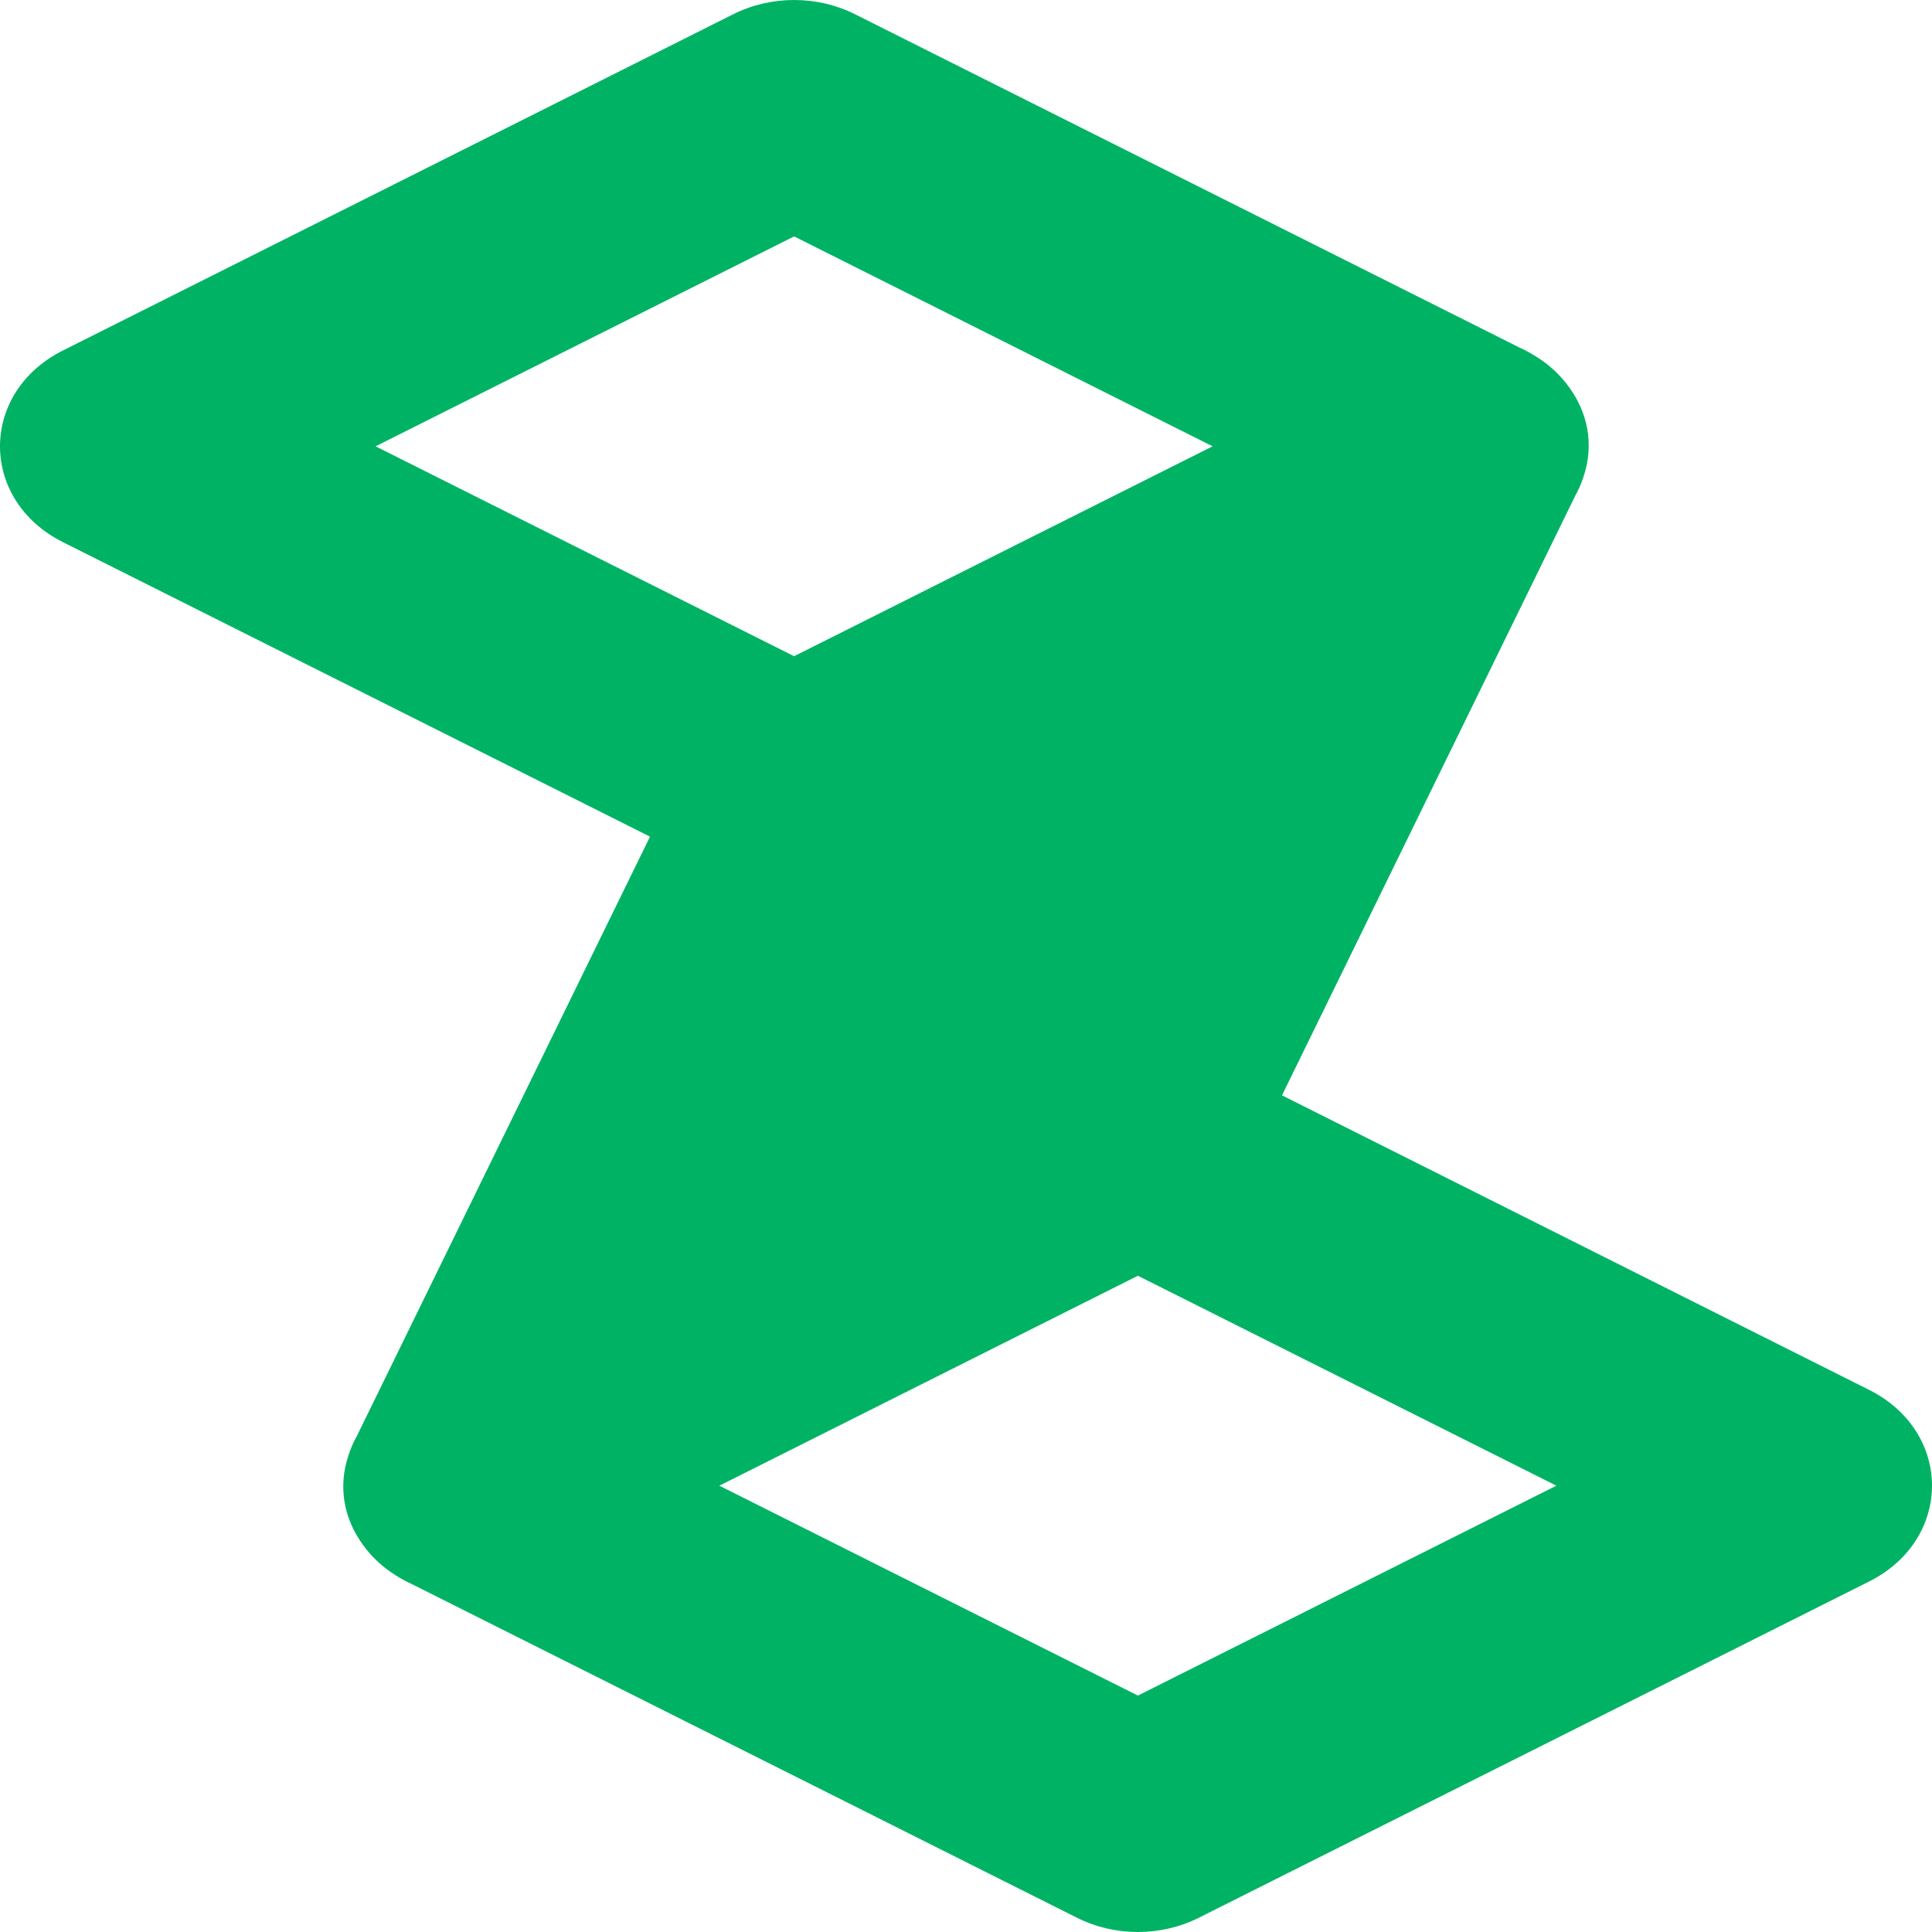
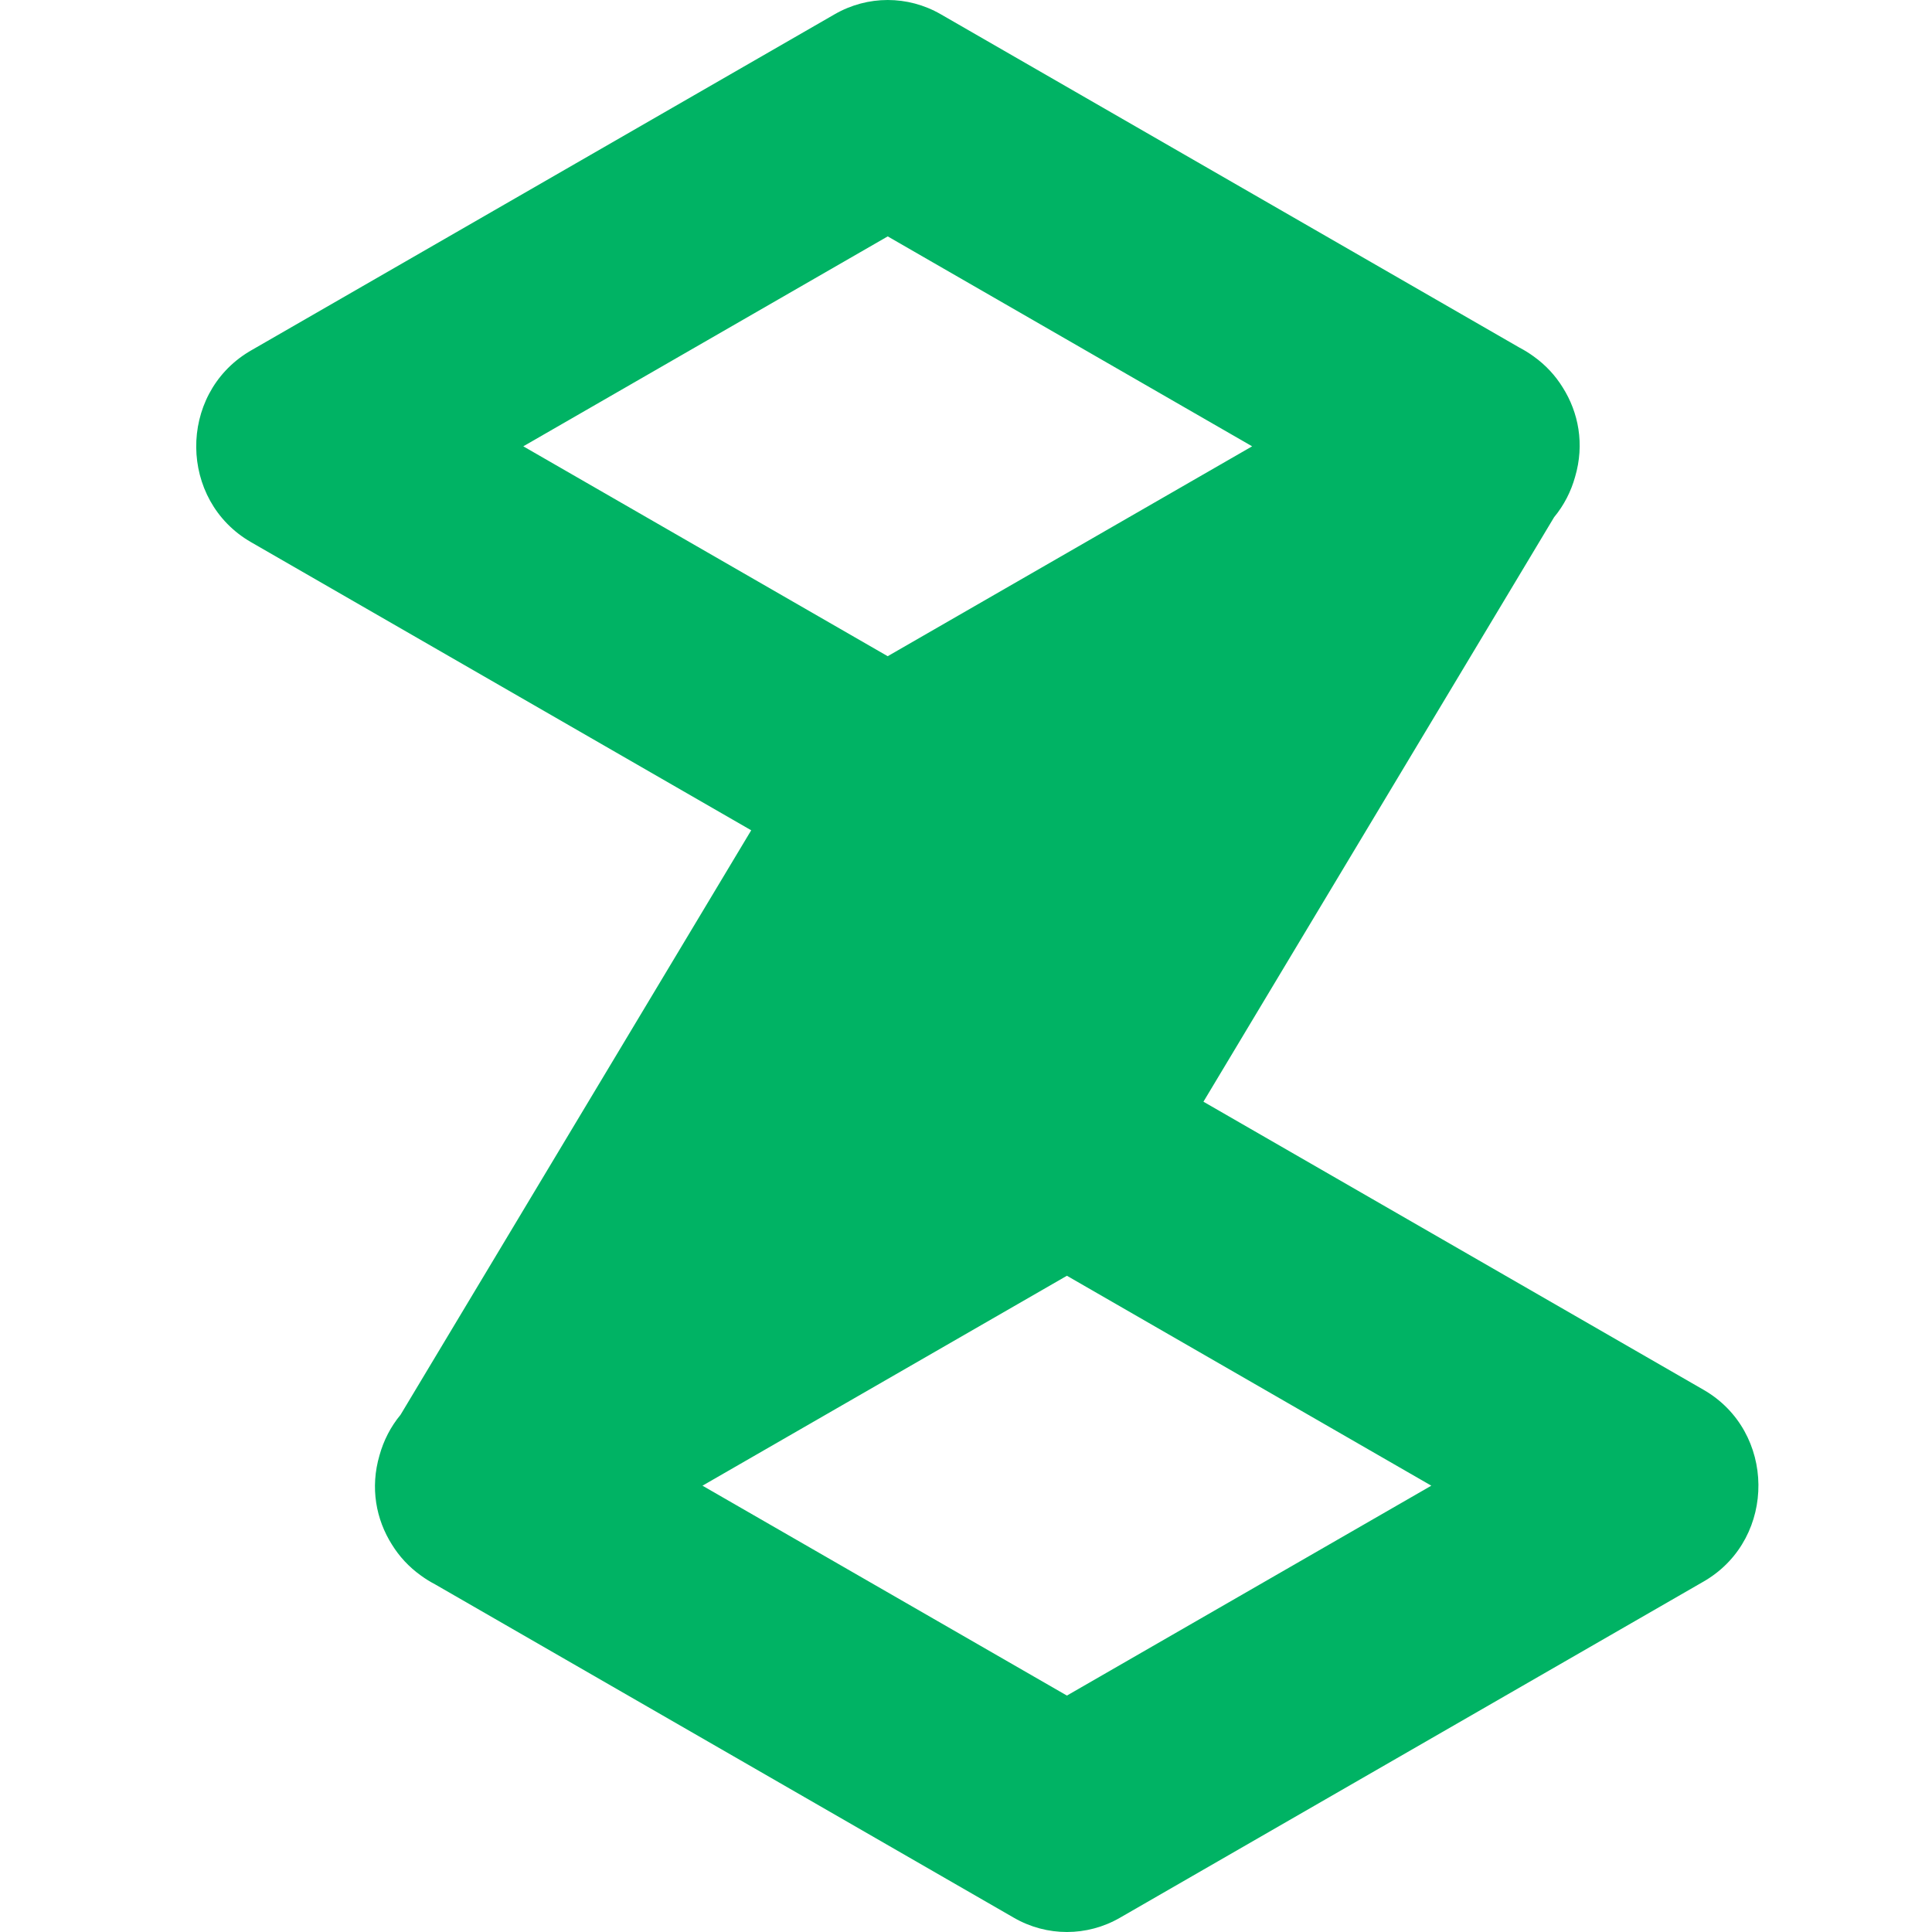
- <svg xmlns="http://www.w3.org/2000/svg" width="256px" height="256px" viewBox="0 0 256 256" version="1.1">
-   <g id="Logo" stroke="none" stroke-width="1" fill="none" fill-rule="evenodd">
-     <g fill="#00B364" fill-rule="nonzero" id="Group">
-       <g id="Logo">
-         <path d="M97.167,1.881 C102.168,-0.627 108.28,-0.627 113.281,1.881 L113.281,1.881 L201.368,46.068 C202.114,46.406 202.83,46.793 203.511,47.224 C205.344,48.364 206.813,49.761 207.919,51.315 C210.339,54.636 211.288,58.847 209.813,63.2 C209.541,64.046 209.183,64.872 208.739,65.668 L169.871,145.139 L247.658,184.16 C258.669,189.683 258.779,203.698 247.989,209.392 L247.658,209.562 L158.833,254.119 C153.832,256.627 147.72,256.627 142.719,254.119 L142.719,254.119 L54.632,209.932 C53.886,209.594 53.17,209.207 52.489,208.776 C50.656,207.636 49.187,206.239 48.081,204.685 C45.661,201.364 44.712,197.153 46.187,192.8 C46.459,191.954 46.817,191.128 47.261,190.332 L86.128,110.86 L8.342,71.84 C-2.669,66.317 -2.779,52.302 8.011,46.608 L8.342,46.438 Z M150.776,169.045 L95.321,196.861 L150.776,224.672 L206.226,196.861 L150.776,169.045 Z M105.224,31.324 L49.77,59.139 L105.22,86.951 L160.674,59.139 L105.224,31.324 Z" id="Combined-Shape" />
+ <svg xmlns="http://www.w3.org/2000/svg" width="512px" height="512px" viewBox="0 0 512 512" version="1.1">
+   <g id="icon_full" stroke="none" stroke-width="1" fill="none" fill-rule="evenodd">
+     <g id="Zendoor_Icon" transform="translate(0, 0)">
+       <g id="Symbol" transform="translate(0, 0)">
+         <rect id="Rectangle" x="0" y="7.95807864e-13" width="512" height="512" />
+         <path d="M221.225,3.763 C229.935,-1.254 240.579,-1.254 249.289,3.763 L249.289,3.763 L402.723,92.147 C404.014,92.821 405.254,93.591 406.432,94.449 C409.64,96.74 412.208,99.551 414.138,102.676 C418.327,109.304 419.968,117.696 417.415,126.374 C416.34,130.229 414.485,133.89 411.846,137.076 L318.923,291.964 L451.472,368.32 C470.649,379.366 470.841,407.397 452.048,418.783 L451.472,419.123 L296.775,508.237 C288.065,513.254 277.421,513.254 268.711,508.237 L268.711,508.237 L115.277,419.853 C113.986,419.179 112.746,418.409 111.568,417.551 C108.36,415.26 105.792,412.449 103.862,409.324 C99.673,402.696 98.032,394.304 100.585,385.626 C101.66,381.771 103.515,378.11 106.154,374.924 L199.076,220.035 L66.528,143.68 C47.351,132.634 47.159,104.603 65.952,93.217 L66.528,92.877 Z M282.743,338.09 L186.164,393.722 L282.743,449.345 L379.314,393.722 L282.743,338.09 Z M235.257,62.647 L138.678,118.278 L235.249,173.902 L331.828,118.278 L235.257,62.647 Z" id="Combined-Shape" fill="#00B364" fill-rule="nonzero" />
      </g>
    </g>
  </g>
</svg>
